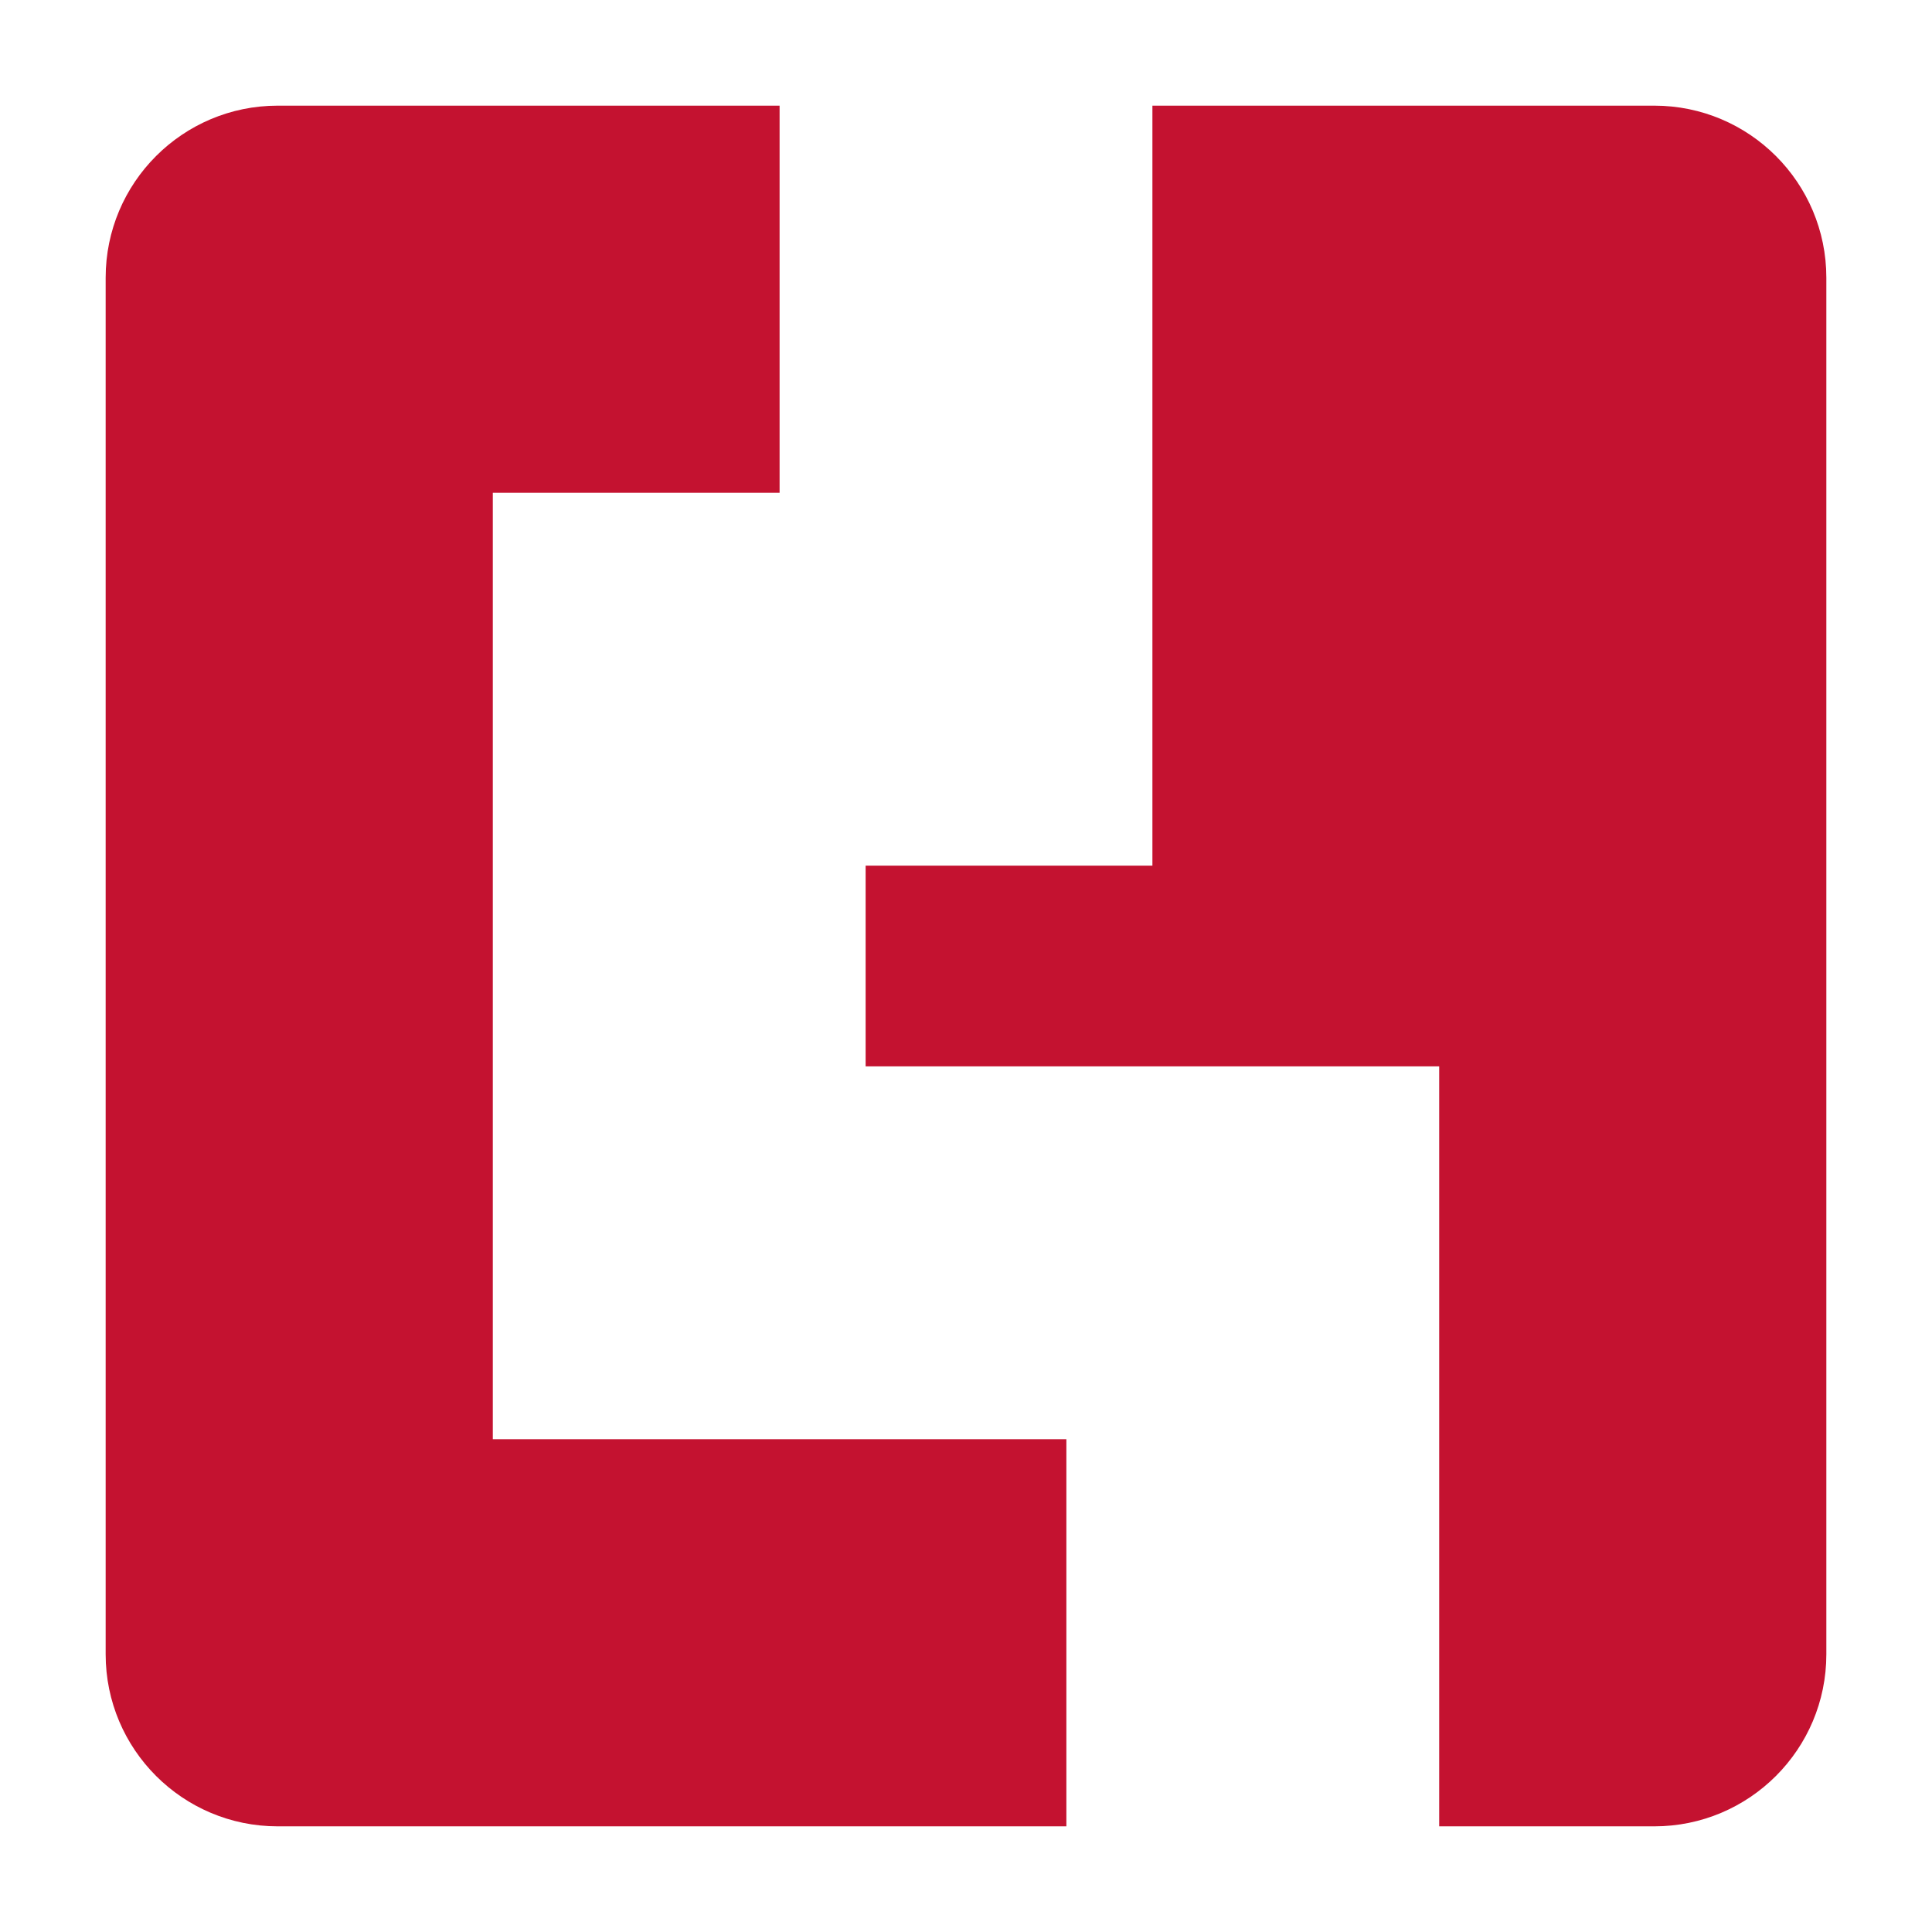
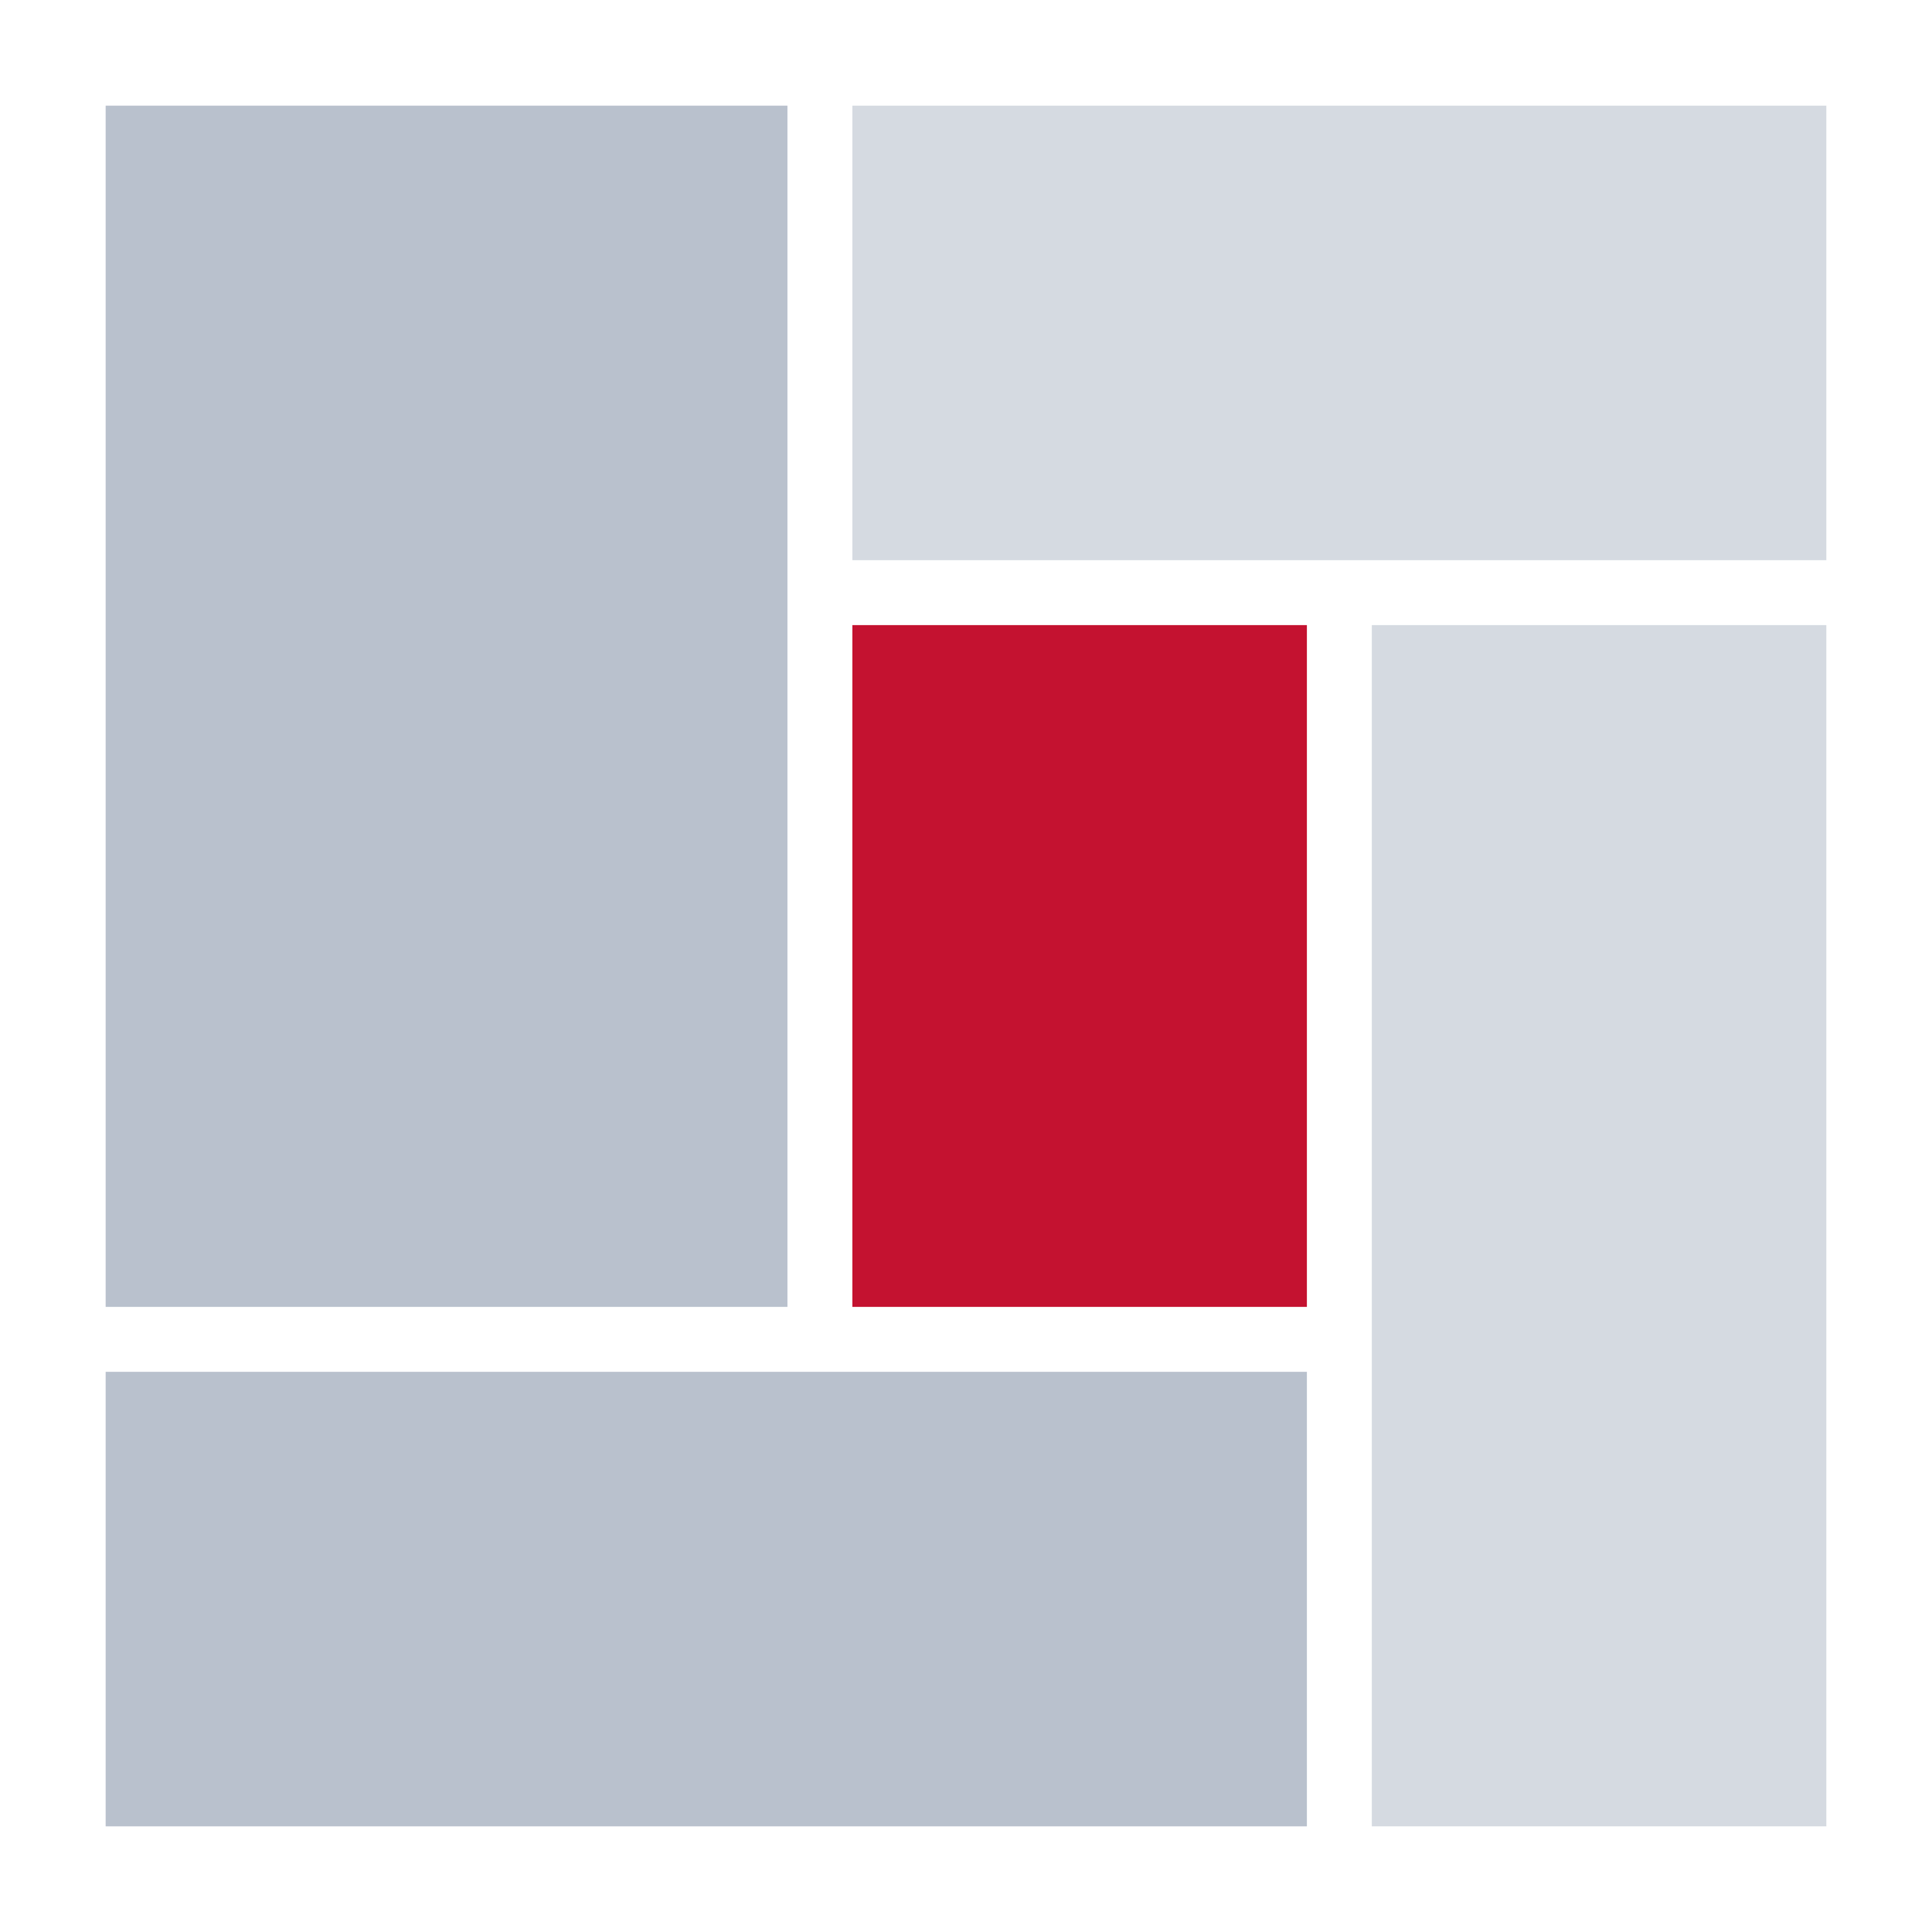
<svg xmlns="http://www.w3.org/2000/svg" viewBox="0 0 512 512" width="512" height="512">
-   <path fill="#C41230" fill-rule="evenodd" d="M73.600 28.000H438.400A45.600 45.600 0 0 1 484.000 73.600V438.400A45.600 45.600 0 0 1 438.400 484.000H73.600A45.600 45.600 0 0 1 28.000 438.400V73.600A45.600 45.600 0 0 1 73.600 28.000ZM206.600 28.000L206.600 130.600L130.600 130.600L130.600 381.400L282.600 381.400L282.600 484.000L381.400 484.000L381.400 282.600L229.400 282.600L229.400 229.400L305.400 229.400L305.400 28.000Z" />
+   <rect x="28" y="28" width="180.679" height="318.34" fill="#B9C1CD" />
+   <rect x="225.887" y="28" width="258.113" height="120.453" fill="#D5DAE1" />
+   <rect x="225.887" y="165.66" width="120.453" height="180.679" fill="#C41230" />
+   <rect x="363.547" y="165.66" width="120.453" height="318.34" fill="#D5DAE1" />
+   <rect x="28" y="363.547" width="318.34" height="120.453" fill="#B9C1CD" />
</svg>
